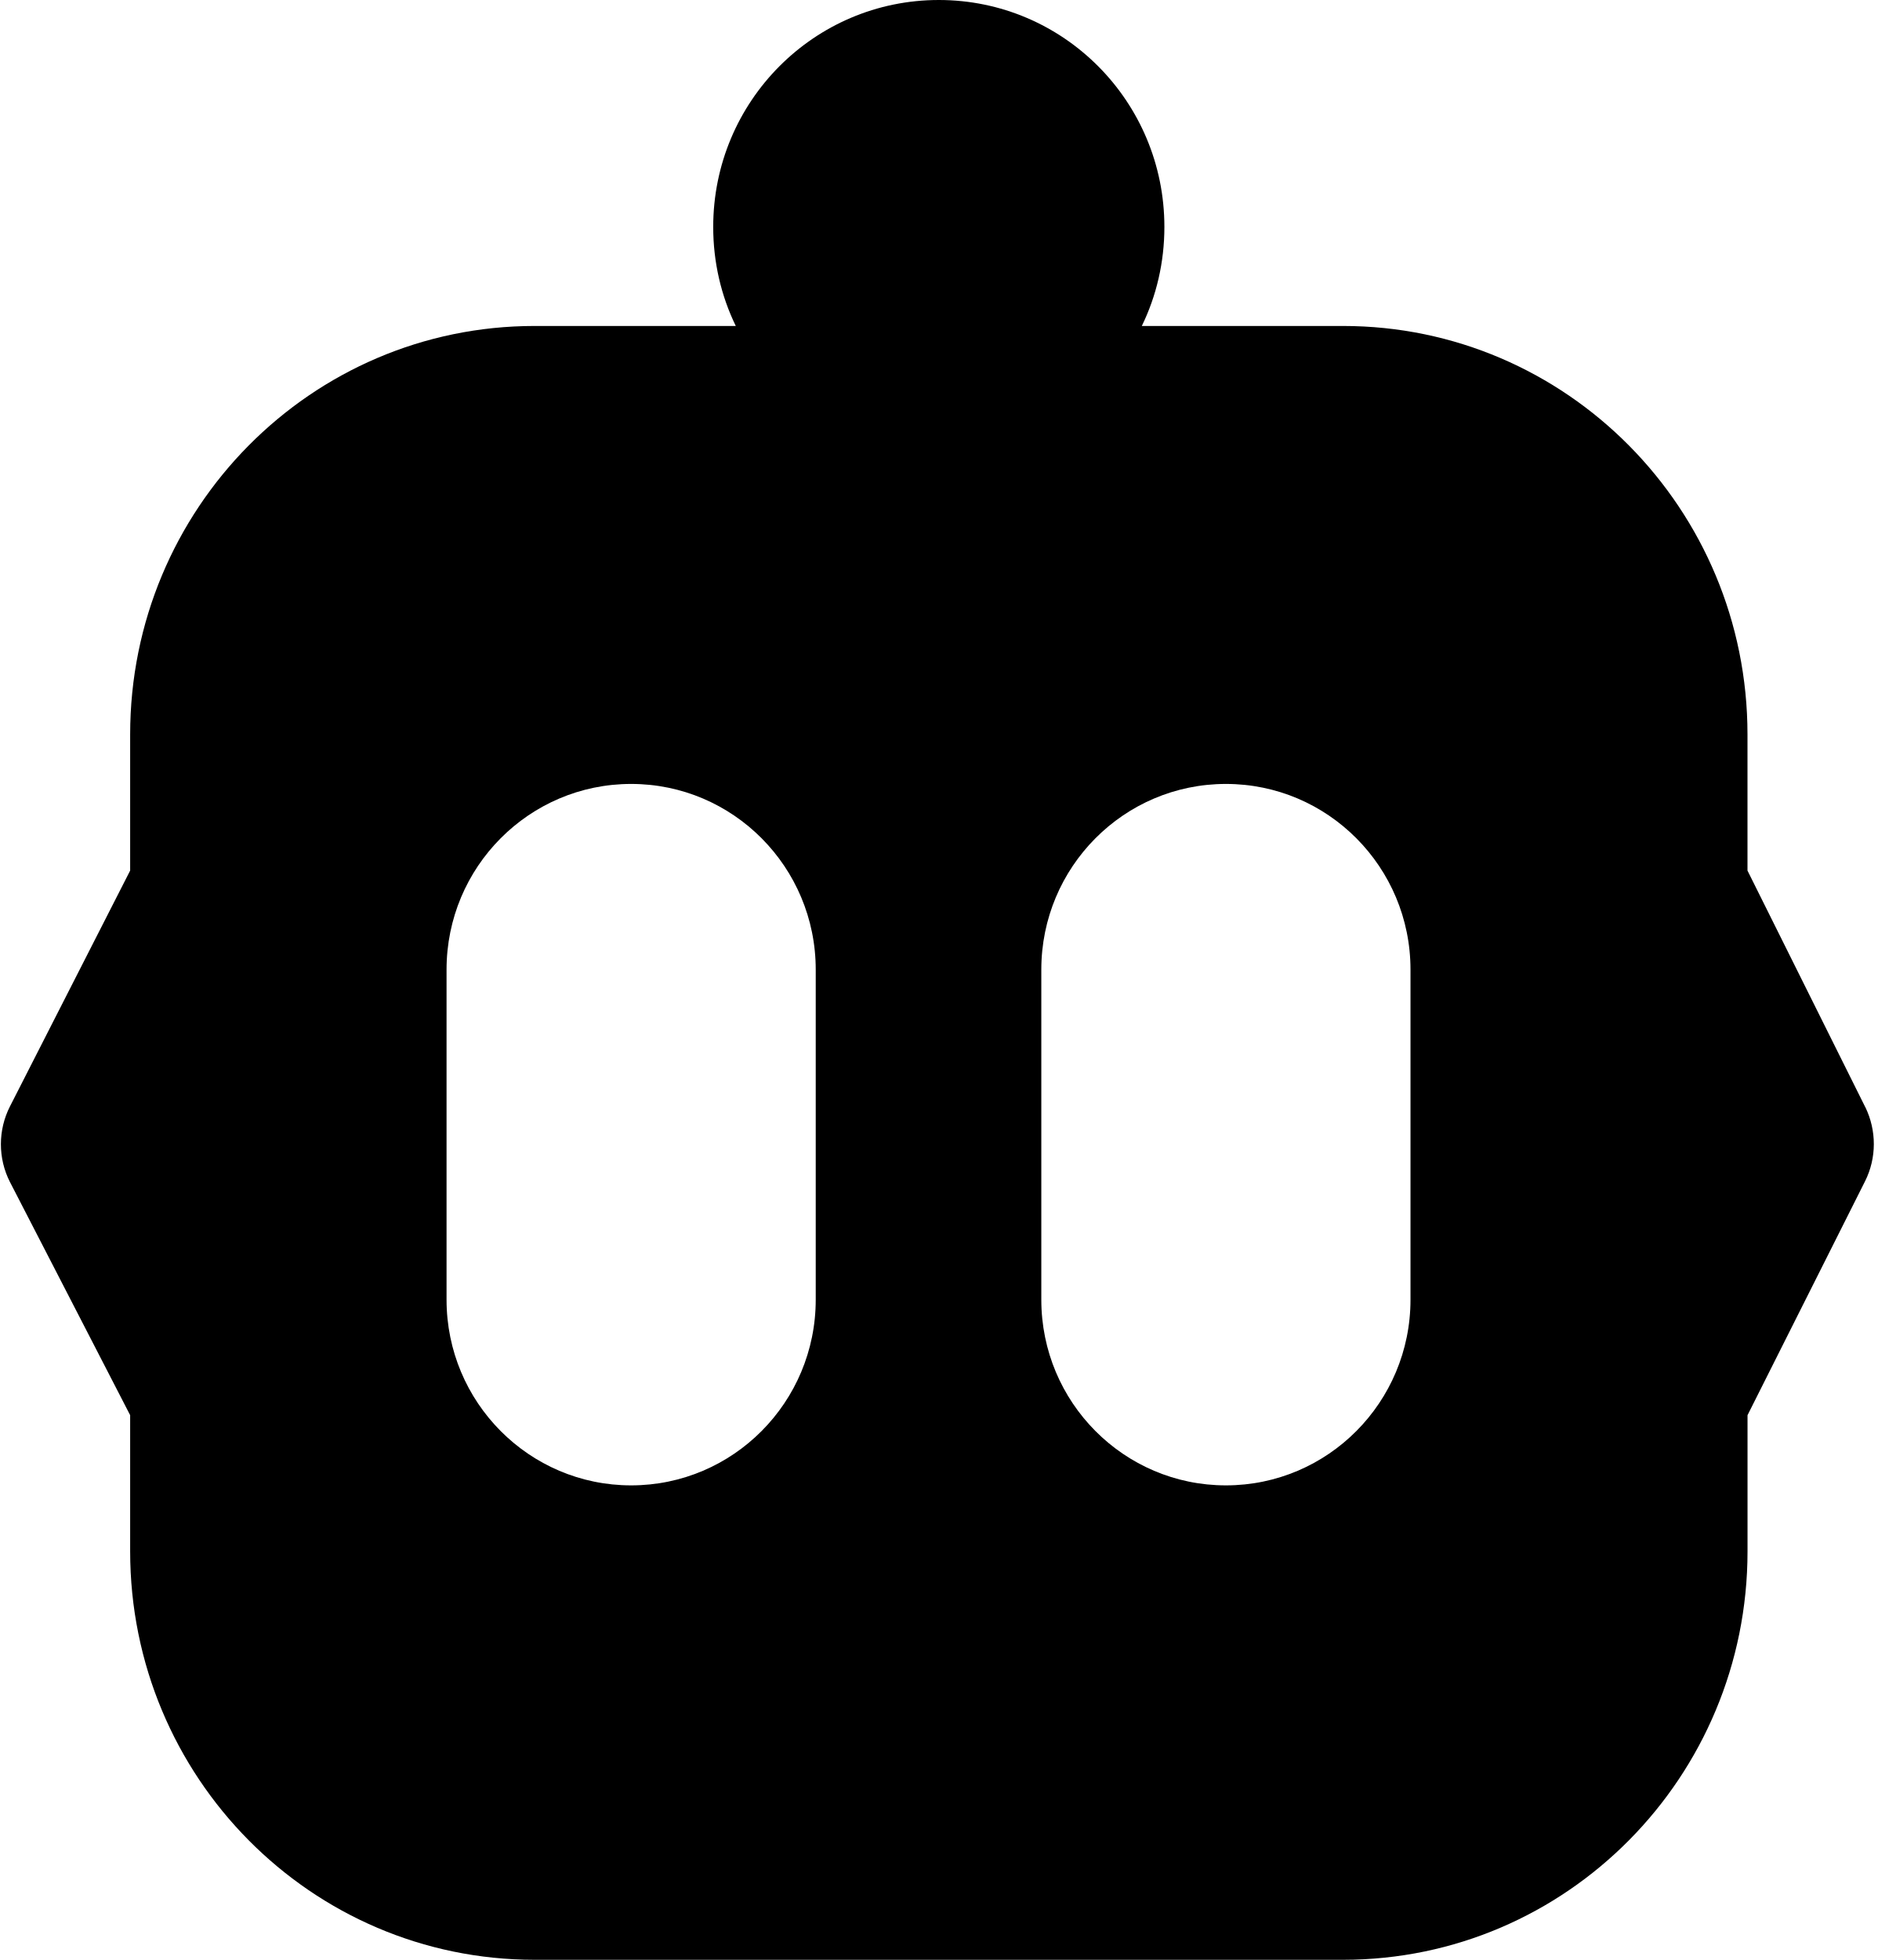
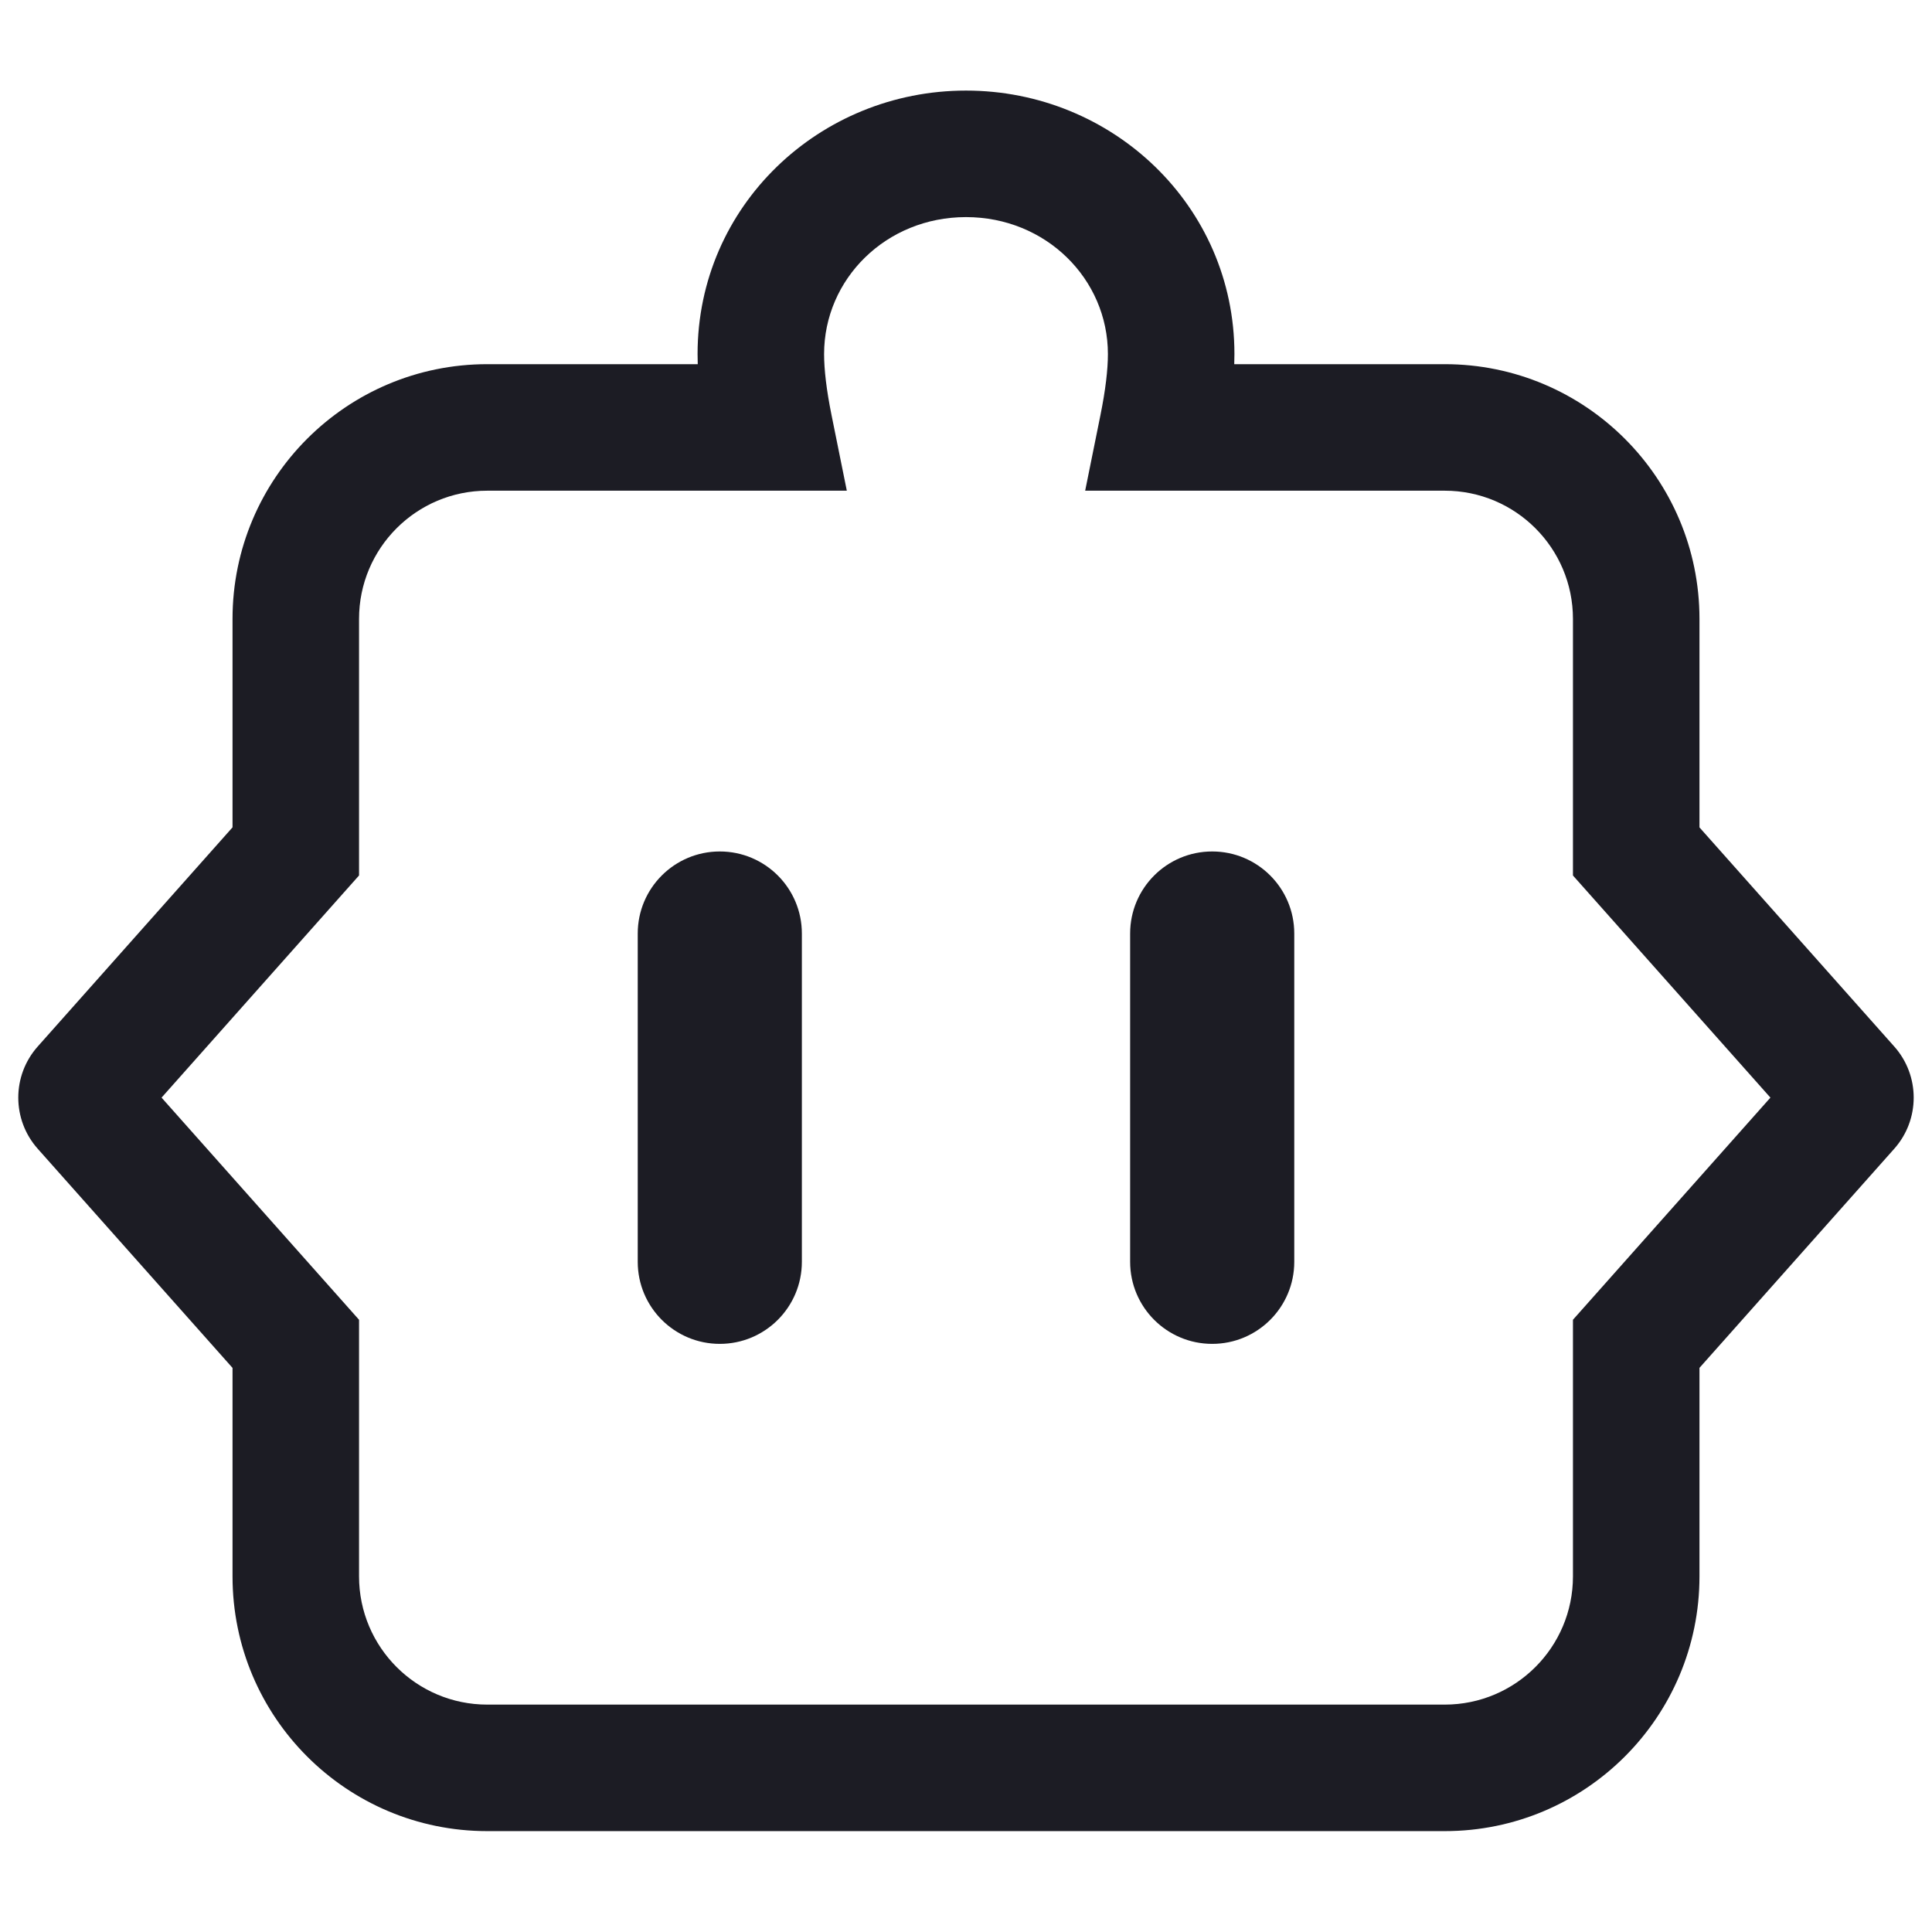
- <svg xmlns="http://www.w3.org/2000/svg" id="Ebene_1" version="1.1" viewBox="0 0 466.73 487.04">
-   <path d="M463.6,275.08l-29.26-58.75v-33.83c0-56.08-45.01-101.5-100.53-101.5h-50.01c3.62-7.43,5.61-15.79,5.61-24.61,0-31.17-25.08-56.39-56.07-56.39s-56.07,25.22-56.07,56.39c0,8.82,1.99,17.17,5.61,24.61h-50.01c-55.51,0-100.52,45.42-100.52,101.5v33.83l-29.87,58.59c-3.01,5.9-3.01,12.92,0,18.81l29.87,57.93v33.83c0,56.08,45.01,101.5,100.52,101.5h200.95c55.51,0,100.53-45.42,100.53-101.5v-33.83l29.21-58.13c2.9-5.79,2.9-12.61.05-18.46ZM202.75,322.96c0,25.48-20.54,46.14-45.88,46.14s-45.88-20.66-45.88-46.14v-82.02c0-25.48,20.54-46.14,45.88-46.14s45.88,20.66,45.88,46.14v82.02ZM350.58,322.96c0,25.48-20.54,46.14-45.88,46.14s-45.88-20.66-45.88-46.14v-82.02c0-25.48,20.54-46.14,45.88-46.14s45.88,20.66,45.88,46.14v82.02Z" />
+ <svg xmlns="http://www.w3.org/2000/svg" width="113" height="113" viewBox="0 0 113 113" fill="none">
+   <path d="M56.5 8.998L56.5 5.298H56.5V8.998ZM68.5 20.708L72.2 20.708V20.708H68.5ZM67.993 25L64.366 24.267L63.47 28.7H67.993V25ZM84.5 25L84.5 21.3H84.5V25ZM95.7 49.8H92V51.207L92.935 52.258L95.7 49.8ZM108.027 63.667L110.793 61.209L110.792 61.209L108.027 63.667ZM108.027 64.731L110.792 67.189L110.793 67.188L108.027 64.731ZM95.7 78.598L92.935 76.139L92 77.191V78.598H95.7ZM95.7 92.2L99.4 92.2V92.2H95.7ZM84.5 103.4V107.1H84.5L84.5 103.4ZM17.3 92.2H13.6V92.2L17.3 92.2ZM17.3 78.599H21V77.192L20.065 76.14L17.3 78.599ZM4.971 64.731L2.206 67.189L2.206 67.189L4.971 64.731ZM4.971 63.667L7.737 66.125L7.737 66.125L4.971 63.667ZM17.3 49.798L20.065 52.256L21 51.205V49.798H17.3ZM45.007 25V28.7H49.529L48.633 24.267L45.007 25ZM44.5 20.708H40.8V20.708L44.5 20.708ZM56.5 8.998L56.5 12.698C61.181 12.698 64.8 16.325 64.8 20.708H68.5H72.2C72.2 12.045 65.073 5.298 56.5 5.298L56.5 8.998ZM68.5 20.708L64.8 20.708C64.8 21.615 64.661 22.807 64.366 24.267L67.993 25L71.62 25.733C71.969 24.004 72.2 22.286 72.2 20.708L68.5 20.708ZM67.993 25V28.7H84.5V25V21.3H67.993V25ZM84.5 25L84.5 28.7C88.642 28.7 92 32.058 92 36.2H95.7H99.4C99.4 27.971 92.729 21.3 84.5 21.3L84.5 25ZM95.7 36.2H92V49.8H95.7H99.4V36.2H95.7ZM95.7 49.8L92.935 52.258L105.262 66.125L108.027 63.667L110.792 61.209L98.465 47.342L95.7 49.8ZM108.027 63.667L105.262 66.125C104.285 65.026 104.285 63.371 105.261 62.273L108.027 64.731L110.793 67.188C112.308 65.484 112.308 62.914 110.793 61.209L108.027 63.667ZM108.027 64.731L105.262 62.272L92.935 76.139L95.7 78.598L98.465 81.056L110.792 67.189L108.027 64.731ZM95.7 78.598H92V92.2H95.7H99.4V78.598H95.7ZM95.7 92.2L92 92.2C92 96.342 88.642 99.7 84.5 99.7L84.5 103.4L84.5 107.1C92.729 107.1 99.4 100.429 99.4 92.2L95.7 92.2ZM84.5 103.4V99.7H28.5V103.4V107.1H84.5V103.4ZM28.5 103.4V99.7C24.358 99.7 21 96.342 21 92.2L17.3 92.2L13.6 92.2C13.6 100.429 20.271 107.1 28.5 107.1V103.4ZM17.3 92.2H21V78.599H17.3H13.6V92.2H17.3ZM17.3 78.599L20.065 76.14L7.737 62.272L4.971 64.731L2.206 67.189L14.534 81.057L17.3 78.599ZM4.971 64.731L7.737 62.272C8.714 63.371 8.714 65.026 7.737 66.125L4.971 63.667L2.206 61.209C0.69 62.914 0.69 65.484 2.206 67.189L4.971 64.731ZM4.971 63.667L7.737 66.125L20.065 52.256L17.3 49.798L14.534 47.34L2.206 61.209L4.971 63.667ZM17.3 49.798H21V36.2H17.3H13.6V49.798H17.3ZM17.3 36.2H21C21 32.058 24.358 28.7 28.5 28.7V25V21.3C20.271 21.3 13.6 27.971 13.6 36.2H17.3ZM28.5 25V28.7H45.007V25V21.3H28.5V25ZM45.007 25L48.633 24.267C48.338 22.807 48.2 21.615 48.2 20.708L44.5 20.708L40.8 20.708C40.8 22.286 41.031 24.004 41.38 25.733L45.007 25ZM44.5 20.708H48.2C48.2 16.324 51.818 12.698 56.5 12.698V8.998V5.298C47.926 5.298 40.8 12.045 40.8 20.708H44.5Z" fill="#1C1C24" />
+   <rect x="66.1" y="49.801" width="9.6" height="28.8" rx="4.8" fill="#1C1C24" />
+   <rect x="37.3" y="49.801" width="9.6" height="28.8" rx="4.8" fill="#1C1C24" />
</svg>
